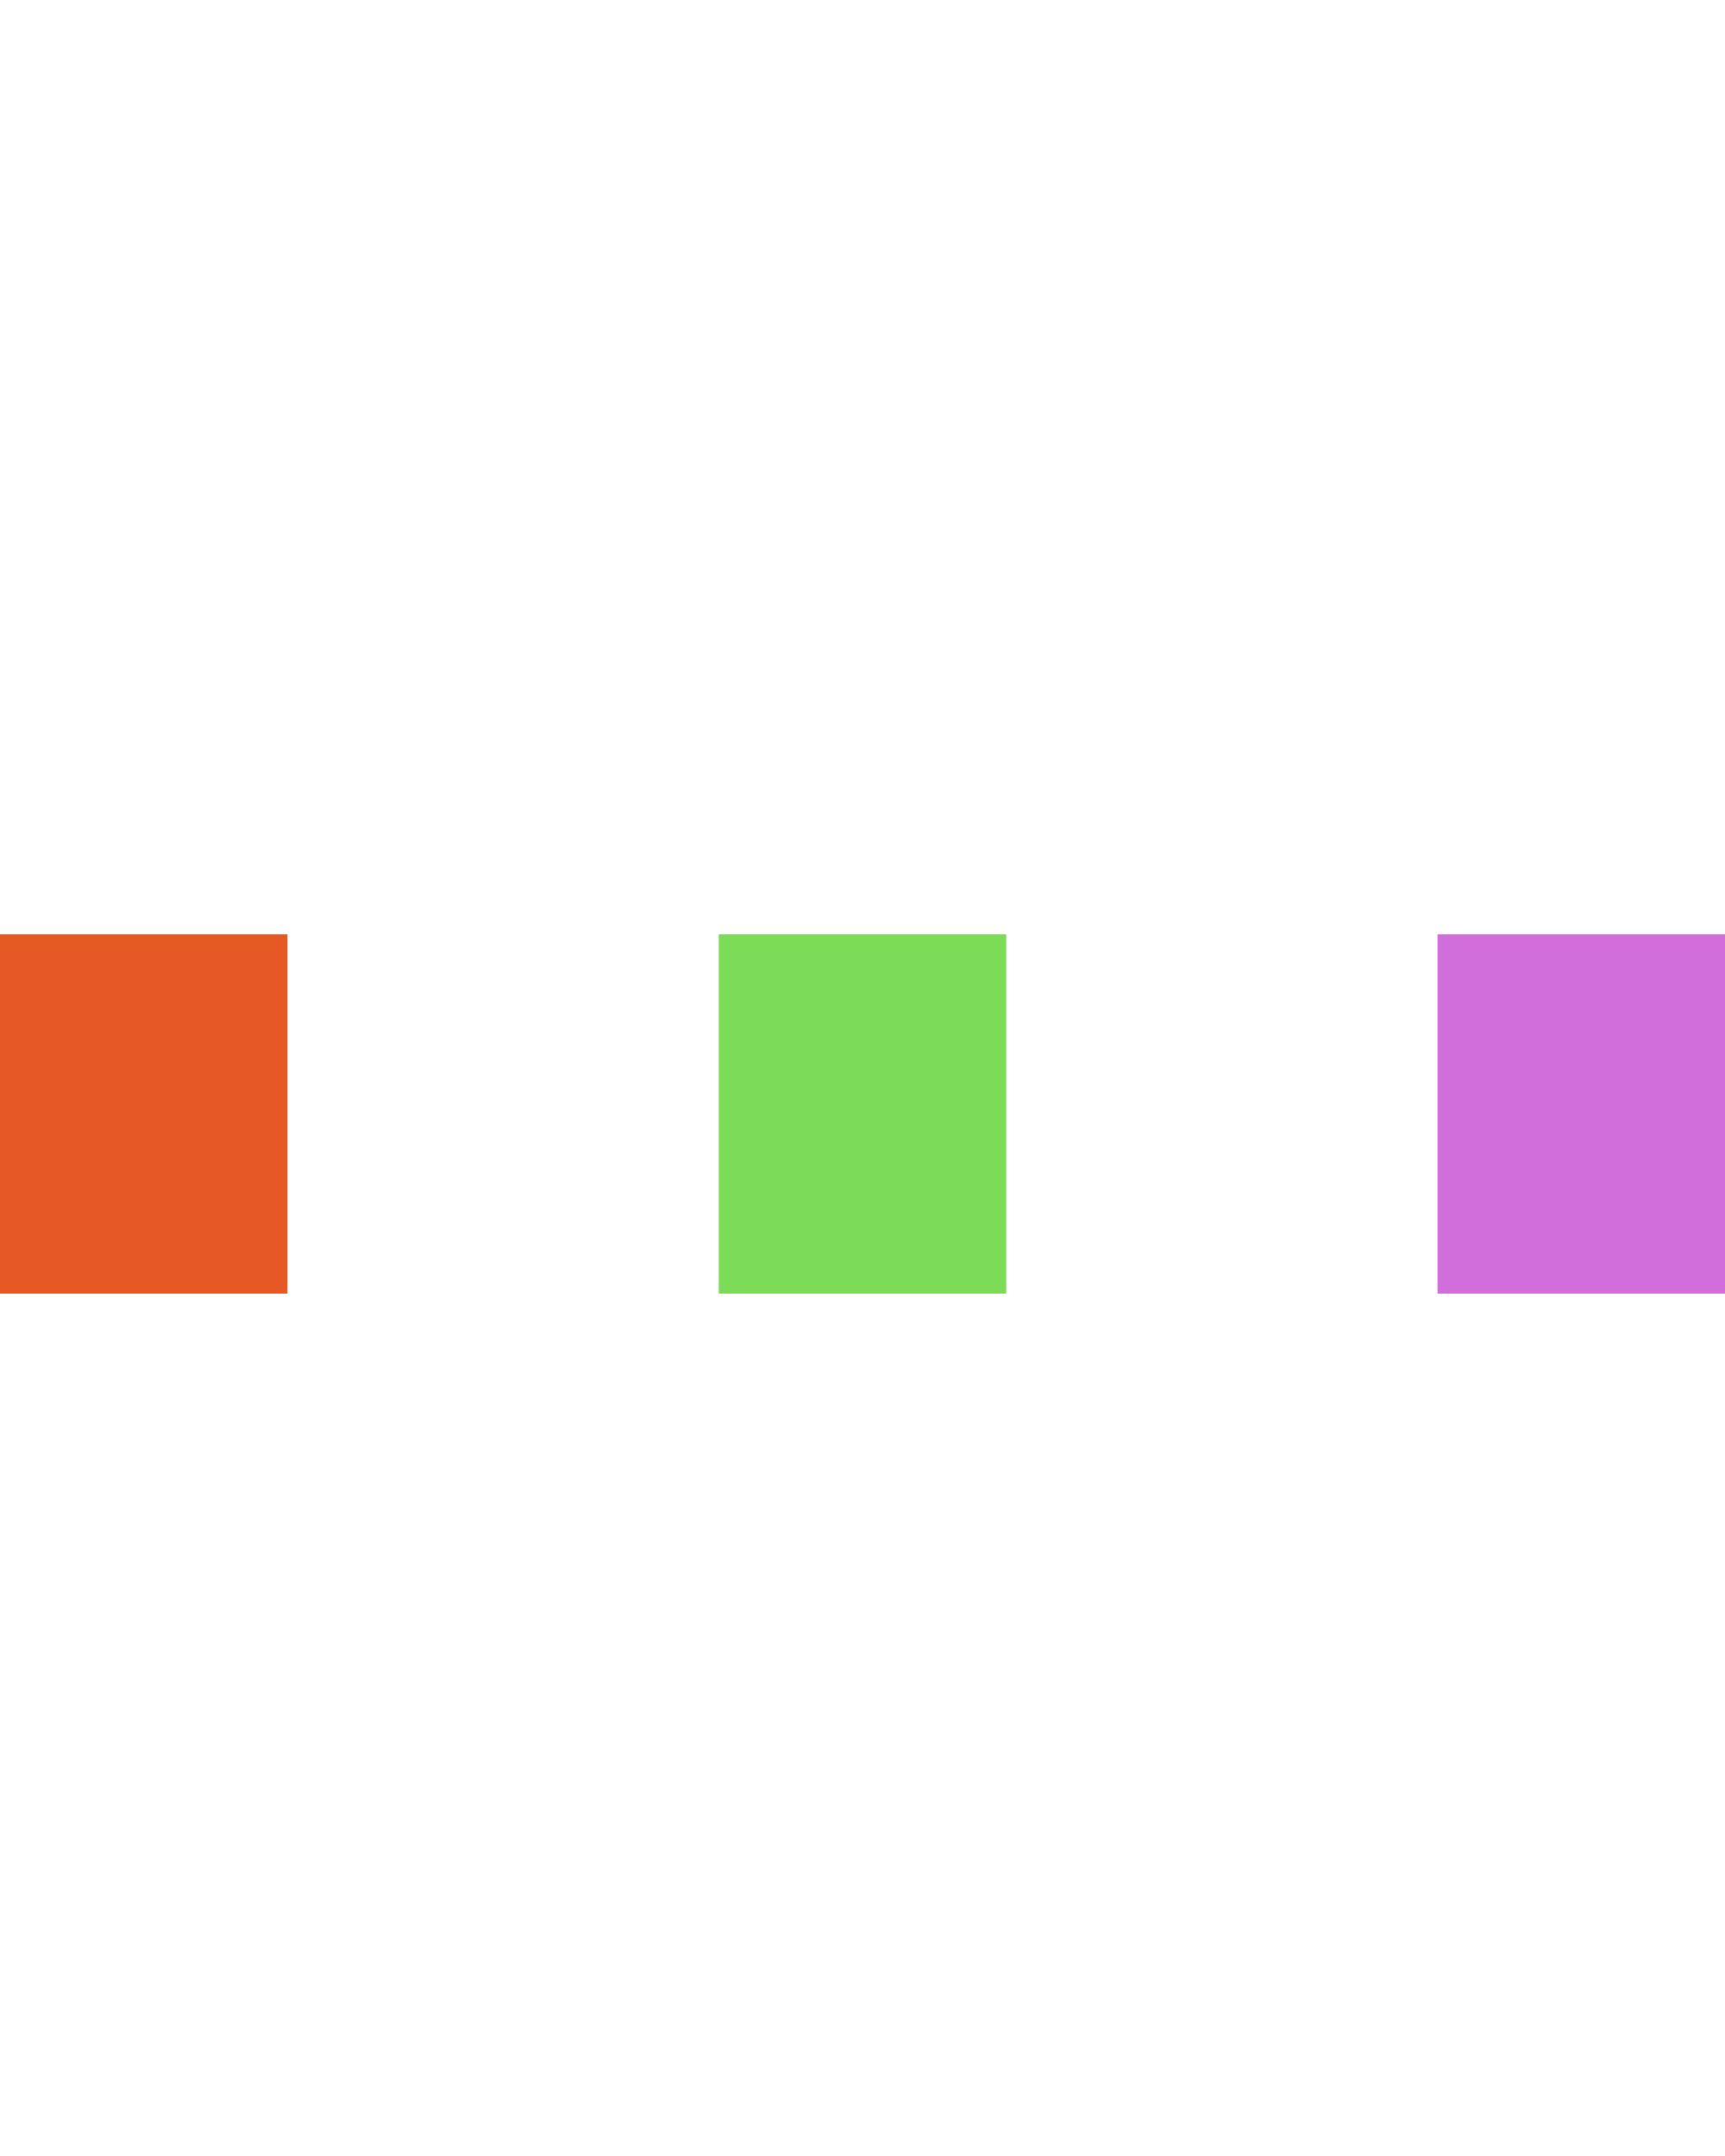
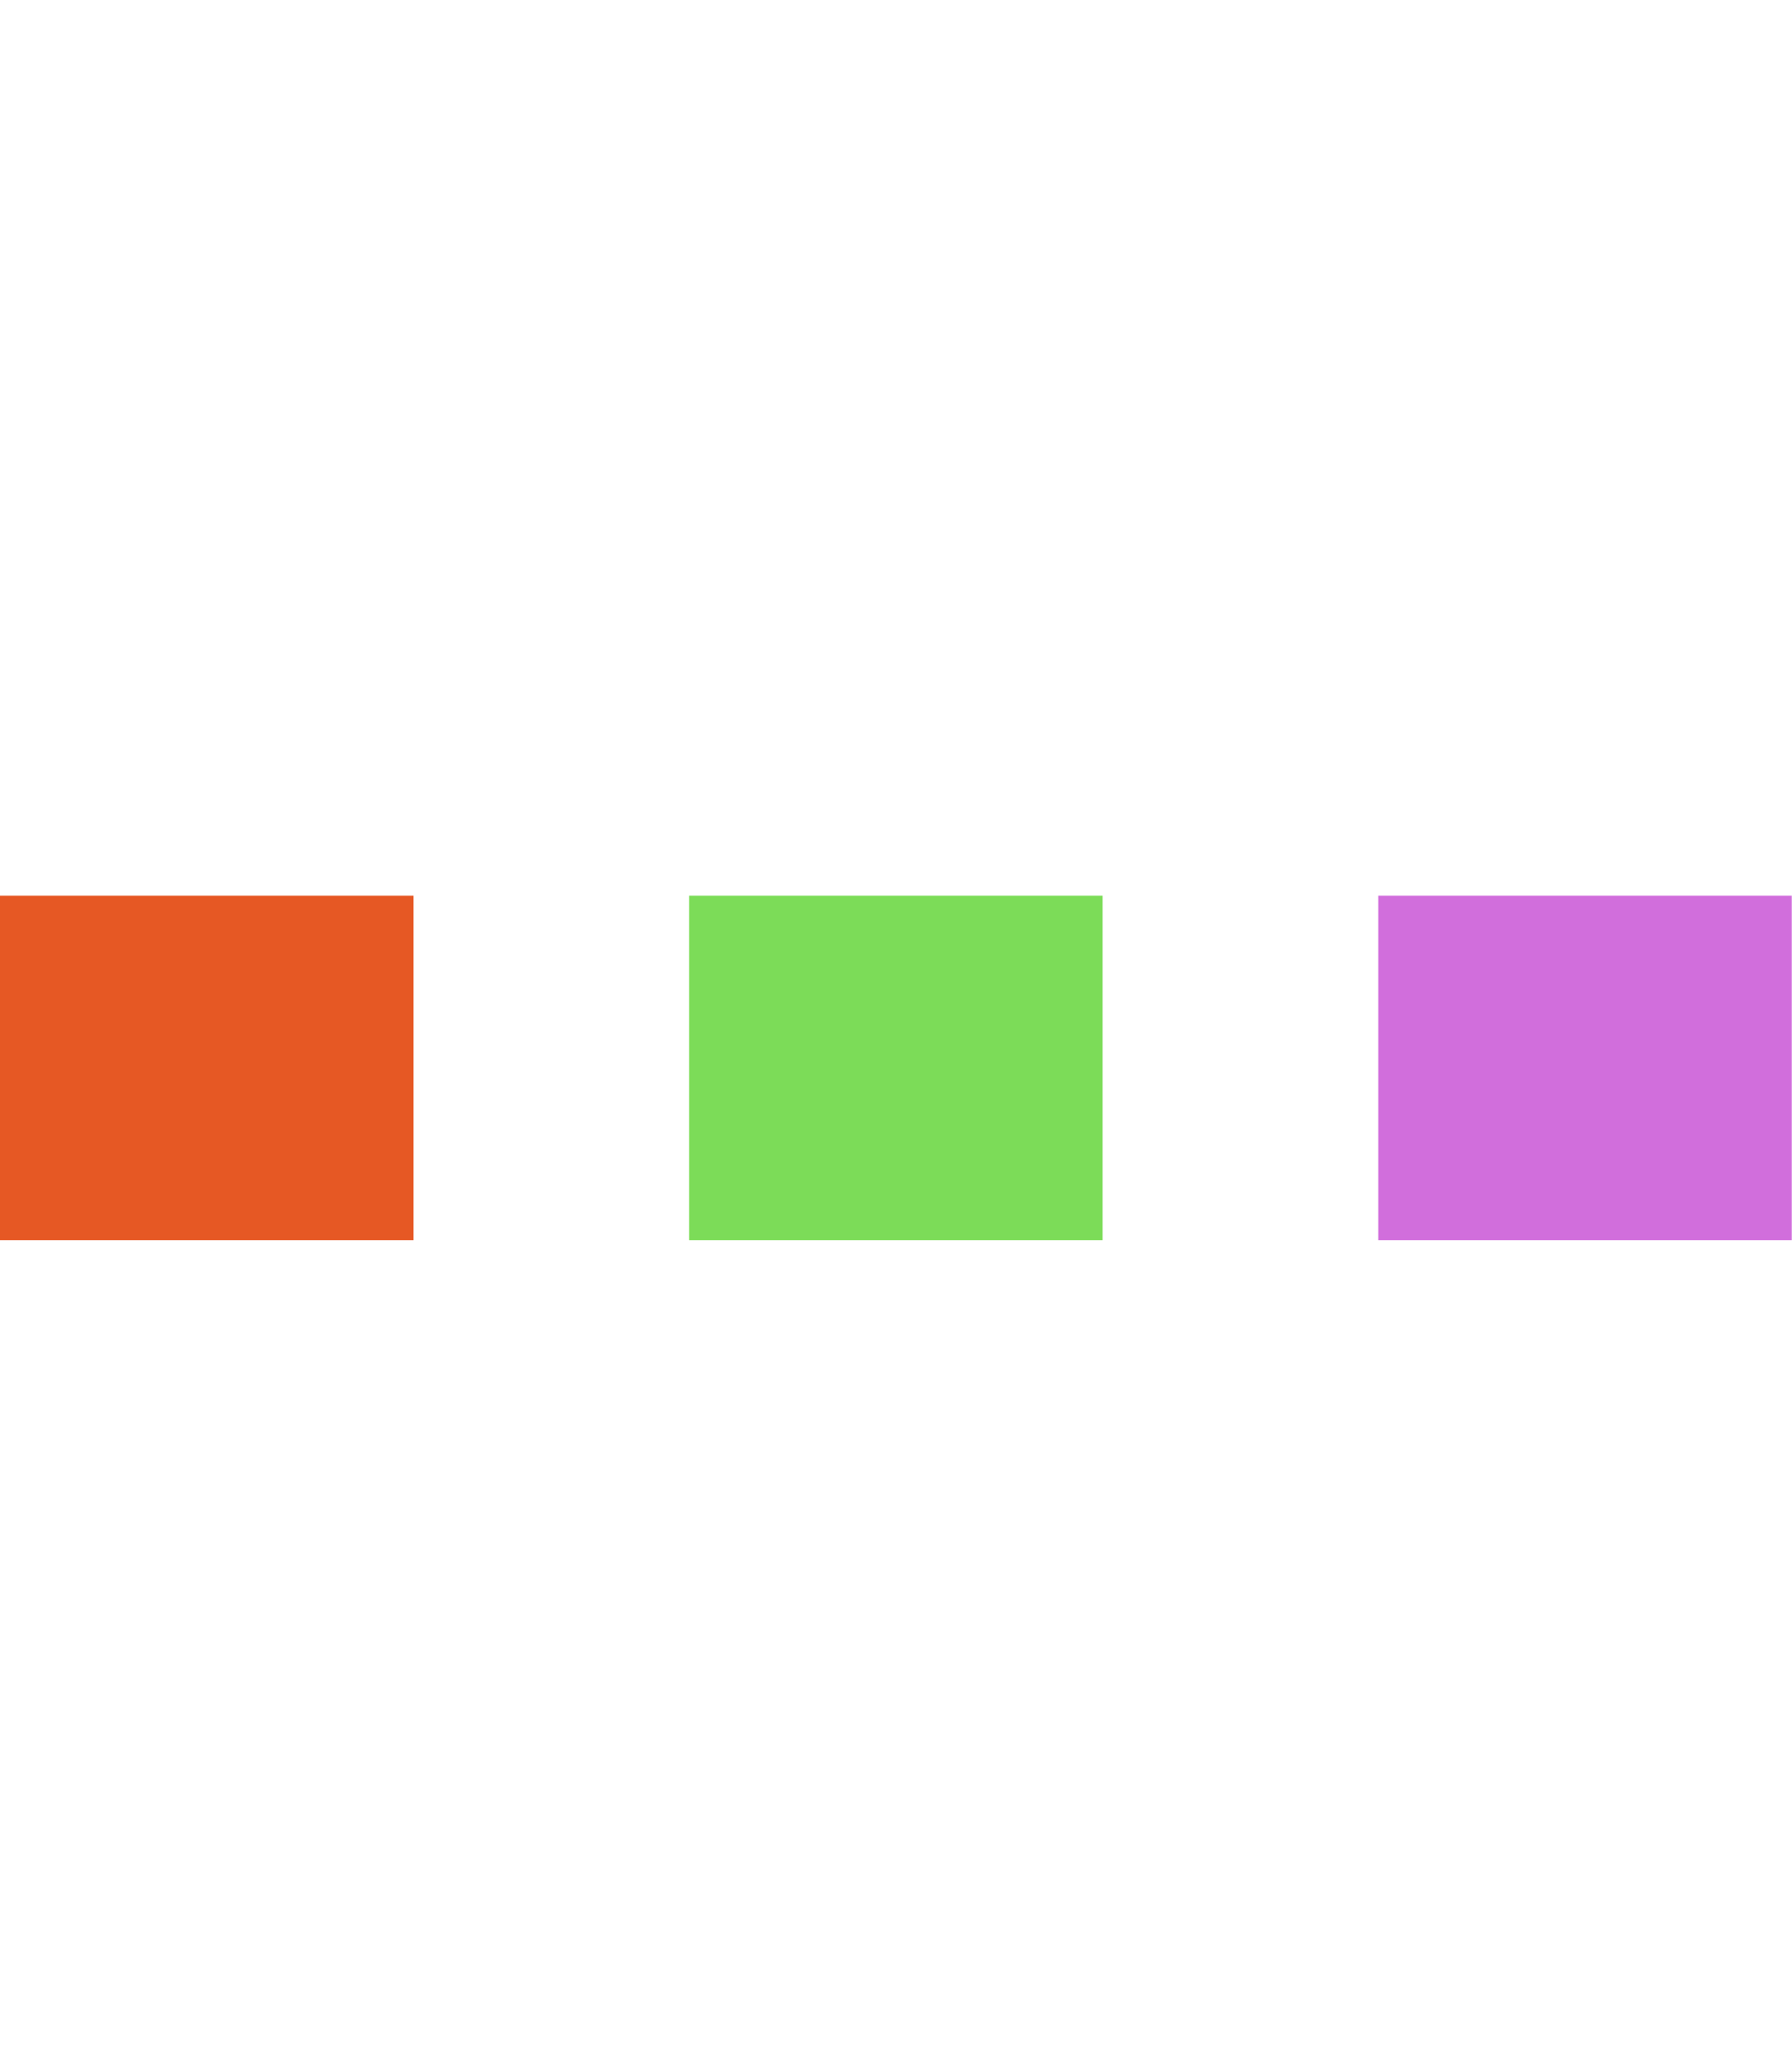
- <svg xmlns="http://www.w3.org/2000/svg" version="1.1" id="Layer_1" x="0px" y="0px" width="24px" height="30px" viewBox="0 0 24 30" style="enable-background:new 0 0 50 50;" xml:space="preserve">
-   <rect x="0" y="13" width="4" height="5" fill="rgb(230, 88, 36)">
-     <animate attributeName="height" attributeType="XML" values="5;21;5" begin="0s" dur="0.6s" repeatCount="indefinite" />
-     <animate attributeName="y" attributeType="XML" values="13; 5; 13" begin="0s" dur="0.6s" repeatCount="indefinite" />
+ <svg xmlns="http://www.w3.org/2000/svg" version="1.1" x="0px" y="0px" width="52px" height="60px" viewBox="0 0 52 60" style="enable-background:new 0 0 50 50;" xml:space="preserve">
+   <rect x="0" y="26" width="12" height="10" fill="rgb(230, 88, 36)">
+     <animate attributeName="height" attributeType="XML" values="10;42;10" begin="0s" dur="0.6s" repeatCount="indefinite" />
+     <animate attributeName="y" attributeType="XML" values="26;10;26" begin="0s" dur="0.6s" repeatCount="indefinite" />
  </rect>
-   <rect x="10" y="13" width="4" height="5" fill="#7CDC58">
-     <animate attributeName="height" attributeType="XML" values="5;21;5" begin="0.15s" dur="0.6s" repeatCount="indefinite" />
-     <animate attributeName="y" attributeType="XML" values="13; 5; 13" begin="0.15s" dur="0.6s" repeatCount="indefinite" />
+   <rect x="20" y="26" width="12" height="10" fill="#7CDC58">
+     <animate attributeName="height" attributeType="XML" values="10;42;10" begin="0.15s" dur="0.6s" repeatCount="indefinite" />
+     <animate attributeName="y" attributeType="XML" values="26;10;26" begin="0.15s" dur="0.6s" repeatCount="indefinite" />
  </rect>
-   <rect x="20" y="13" width="4" height="5" fill="#D16EDC">
-     <animate attributeName="height" attributeType="XML" values="5;21;5" begin="0.3s" dur="0.6s" repeatCount="indefinite" />
-     <animate attributeName="y" attributeType="XML" values="13; 5; 13" begin="0.3s" dur="0.6s" repeatCount="indefinite" />
+   <rect x="40" y="26" width="12" height="10" fill="#D16EDC">
+     <animate attributeName="height" attributeType="XML" values="10;42;10" begin="0.3s" dur="0.6s" repeatCount="indefinite" />
+     <animate attributeName="y" attributeType="XML" values="26;10;26" begin="0.3s" dur="0.6s" repeatCount="indefinite" />
  </rect>
</svg>
